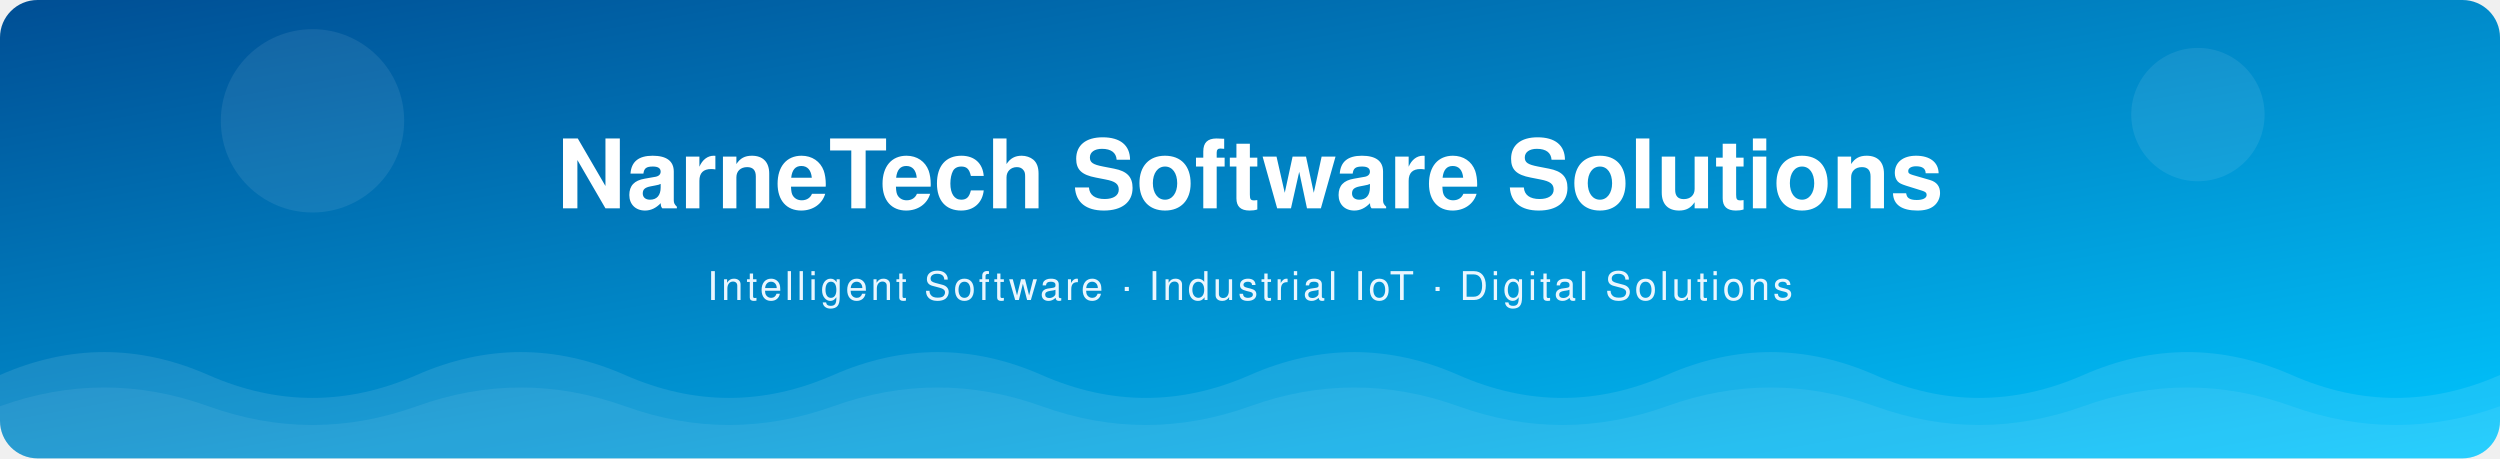
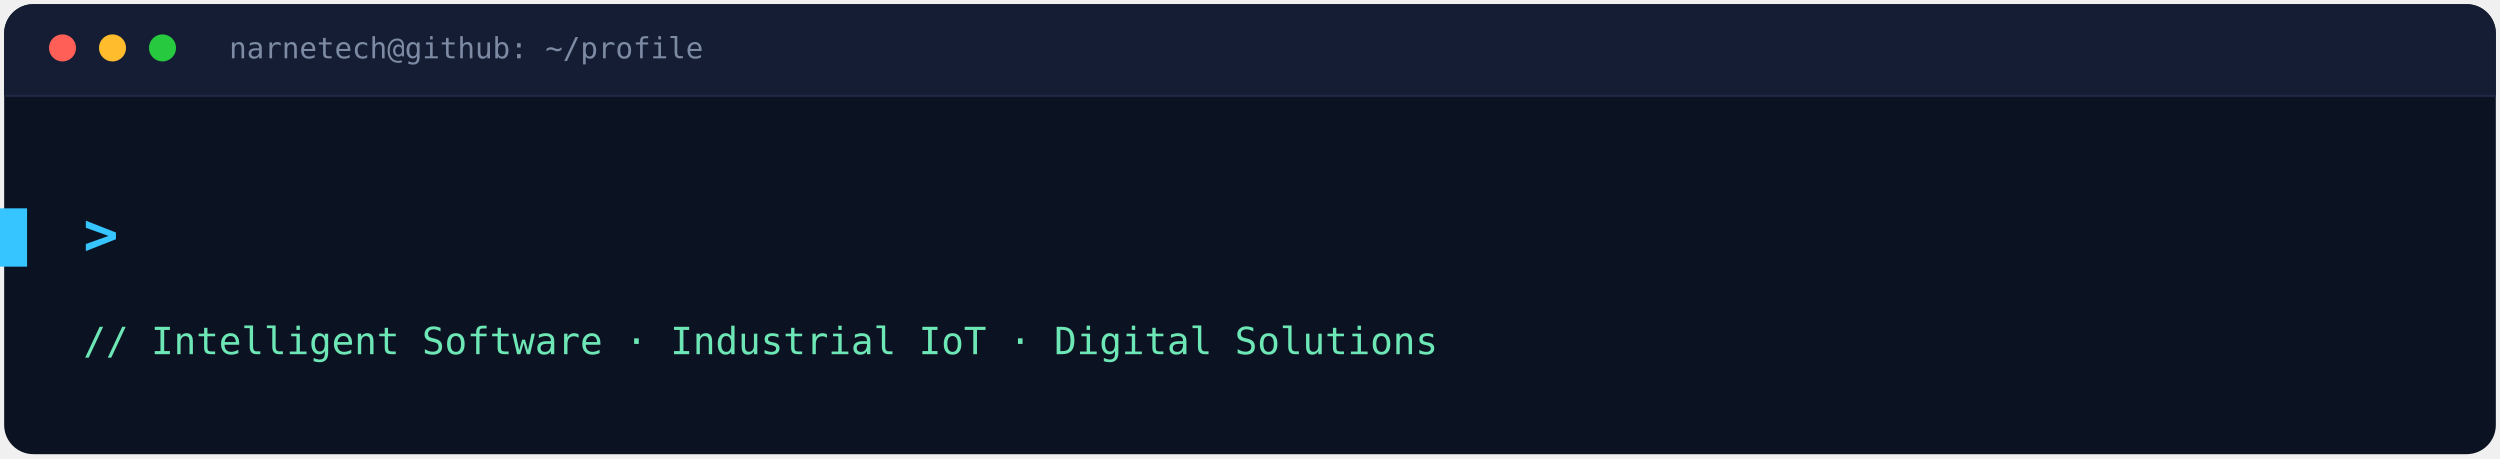
- <svg xmlns="http://www.w3.org/2000/svg" viewBox="0 0 1200 220" role="img" aria-label="NarneTech Software Solutions">
+ <svg xmlns="http://www.w3.org/2000/svg" viewBox="0 0 1200 220" role="img" aria-label="NarneTech Software Solutions terminal">
  <defs>
-     <linearGradient id="bg" x1="0%" y1="0%" x2="100%" y2="100%">
-       <stop offset="0%" stop-color="#004e94">
-         <animate attributeName="stop-color" values="#004e94;#0078D7;#00C6FF;#0078D7;#004e94" dur="7s" repeatCount="indefinite" />
-       </stop>
-       <stop offset="100%" stop-color="#00C6FF">
-         <animate attributeName="stop-color" values="#00C6FF;#0078D7;#004e94;#0078D7;#00C6FF" dur="7s" repeatCount="indefinite" />
-       </stop>
-     </linearGradient>
-     <linearGradient id="shine" x1="0%" y1="0%" x2="100%" y2="0%">
-       <stop offset="0%" stop-color="#ffffff" stop-opacity="0" />
-       <stop offset="50%" stop-color="#ffffff" stop-opacity="0.22" />
-       <stop offset="100%" stop-color="#ffffff" stop-opacity="0" />
-     </linearGradient>
-     <clipPath id="round">
-       <rect x="0" y="0" width="1200" height="220" rx="18" />
+     <clipPath id="winH">
+       <rect x="2" y="2" width="1196" height="216" rx="14" />
+     </clipPath>
+     <clipPath id="typeH">
+       <rect x="80" y="92" width="0" height="40">
+         <animate attributeName="width" values="0;470;470;0;0" keyTimes="0;0.42;0.64;0.82;1" dur="7s" repeatCount="indefinite" />
+       </rect>
    </clipPath>
  </defs>
-   <g clip-path="url(#round)">
-     <rect width="1200" height="220" fill="url(#bg)" />
-     <path fill="#ffffff" opacity="0.10" d="M-200 180 q50 -22 100 0 q50 22 100 0 q50 -22 100 0 q50 22 100 0 q50 -22 100 0 q50 22 100 0 q50 -22 100 0 q50 22 100 0 q50 -22 100 0 q50 22 100 0 q50 -22 100 0 q50 22 100 0 q50 -22 100 0 q50 22 100 0 q50 -22 100 0 q50 22 100 0 V220 H-200 Z">
-       <animateTransform attributeName="transform" type="translate" from="0 0" to="-200 0" dur="7s" repeatCount="indefinite" />
-     </path>
-     <path fill="#ffffff" opacity="0.07" d="M-200 195 q50 -18 100 0 q50 18 100 0 q50 -18 100 0 q50 18 100 0 q50 -18 100 0 q50 18 100 0 q50 -18 100 0 q50 18 100 0 q50 -18 100 0 q50 18 100 0 q50 -18 100 0 q50 18 100 0 q50 -18 100 0 q50 18 100 0 q50 -18 100 0 q50 18 100 0 V220 H-200 Z">
-       <animateTransform attributeName="transform" type="translate" from="0 0" to="-200 0" dur="4.5s" repeatCount="indefinite" />
-     </path>
-     <g fill="#ffffff" opacity="0.08">
-       <circle cx="150" cy="58" r="44">
-         <animate attributeName="cy" values="58;86;58" dur="6s" repeatCount="indefinite" />
-       </circle>
-       <circle cx="1055" cy="55" r="32">
-         <animate attributeName="cy" values="55;80;55" dur="5s" repeatCount="indefinite" />
-       </circle>
-     </g>
-     <rect x="-320" y="0" width="240" height="220" fill="url(#shine)" transform="skewX(-18)">
-       <animate attributeName="x" values="-320;1320" dur="4.5s" repeatCount="indefinite" />
-     </rect>
-     <text x="600" y="100" text-anchor="middle" font-family="Segoe UI, Helvetica, Arial, sans-serif" font-size="46" font-weight="700" fill="#ffffff">NarneTech Software Solutions</text>
-     <text x="600" y="144" text-anchor="middle" font-family="Segoe UI, Helvetica, Arial, sans-serif" font-size="19" font-weight="500" fill="#eaf6ff" letter-spacing="1.5">Intelligent Software  ·  Industrial IoT  ·  Digital Solutions</text>
+   <g clip-path="url(#winH)">
+     <rect x="0" y="0" width="1200" height="220" fill="#0b1221" />
+     <rect x="0" y="0" width="1200" height="46" fill="#141d33" />
+     <line x1="0" y1="46" x2="1200" y2="46" stroke="#1f2a44" stroke-width="1" />
+     <circle cx="30" cy="23" r="6.5" fill="#ff5f56" />
+     <circle cx="54" cy="23" r="6.5" fill="#ffbd2e" />
+     <circle cx="78" cy="23" r="6.5" fill="#27c93f" />
+     <text x="110" y="28" font-family="'JetBrains Mono','Fira Code',Consolas,Monaco,monospace" font-size="14" fill="#7d8aa3">narnetech@github: ~/profile</text>
  </g>
+   <text x="40" y="122" font-family="'JetBrains Mono','Fira Code',Consolas,Monaco,monospace" font-size="28" font-weight="700" fill="#36c5ff">&gt;</text>
+   <text x="80" y="122" clip-path="url(#typeH)" font-family="'JetBrains Mono','Fira Code',Consolas,Monaco,monospace" font-size="28" font-weight="600" fill="#ffffff">NarneTech Software Solutions</text>
+   <rect y="100" width="13" height="28" fill="#36c5ff">
+     <animate attributeName="x" values="80;550;550;80;80" keyTimes="0;0.42;0.64;0.82;1" dur="7s" repeatCount="indefinite" />
+     <animate attributeName="opacity" values="1;1;0;0" dur="0.9s" repeatCount="indefinite" />
+   </rect>
+   <text x="40" y="170" font-family="'JetBrains Mono','Fira Code',Consolas,Monaco,monospace" font-size="18" fill="#6ee7b7">// Intelligent Software · Industrial IoT · Digital Solutions</text>
</svg>
